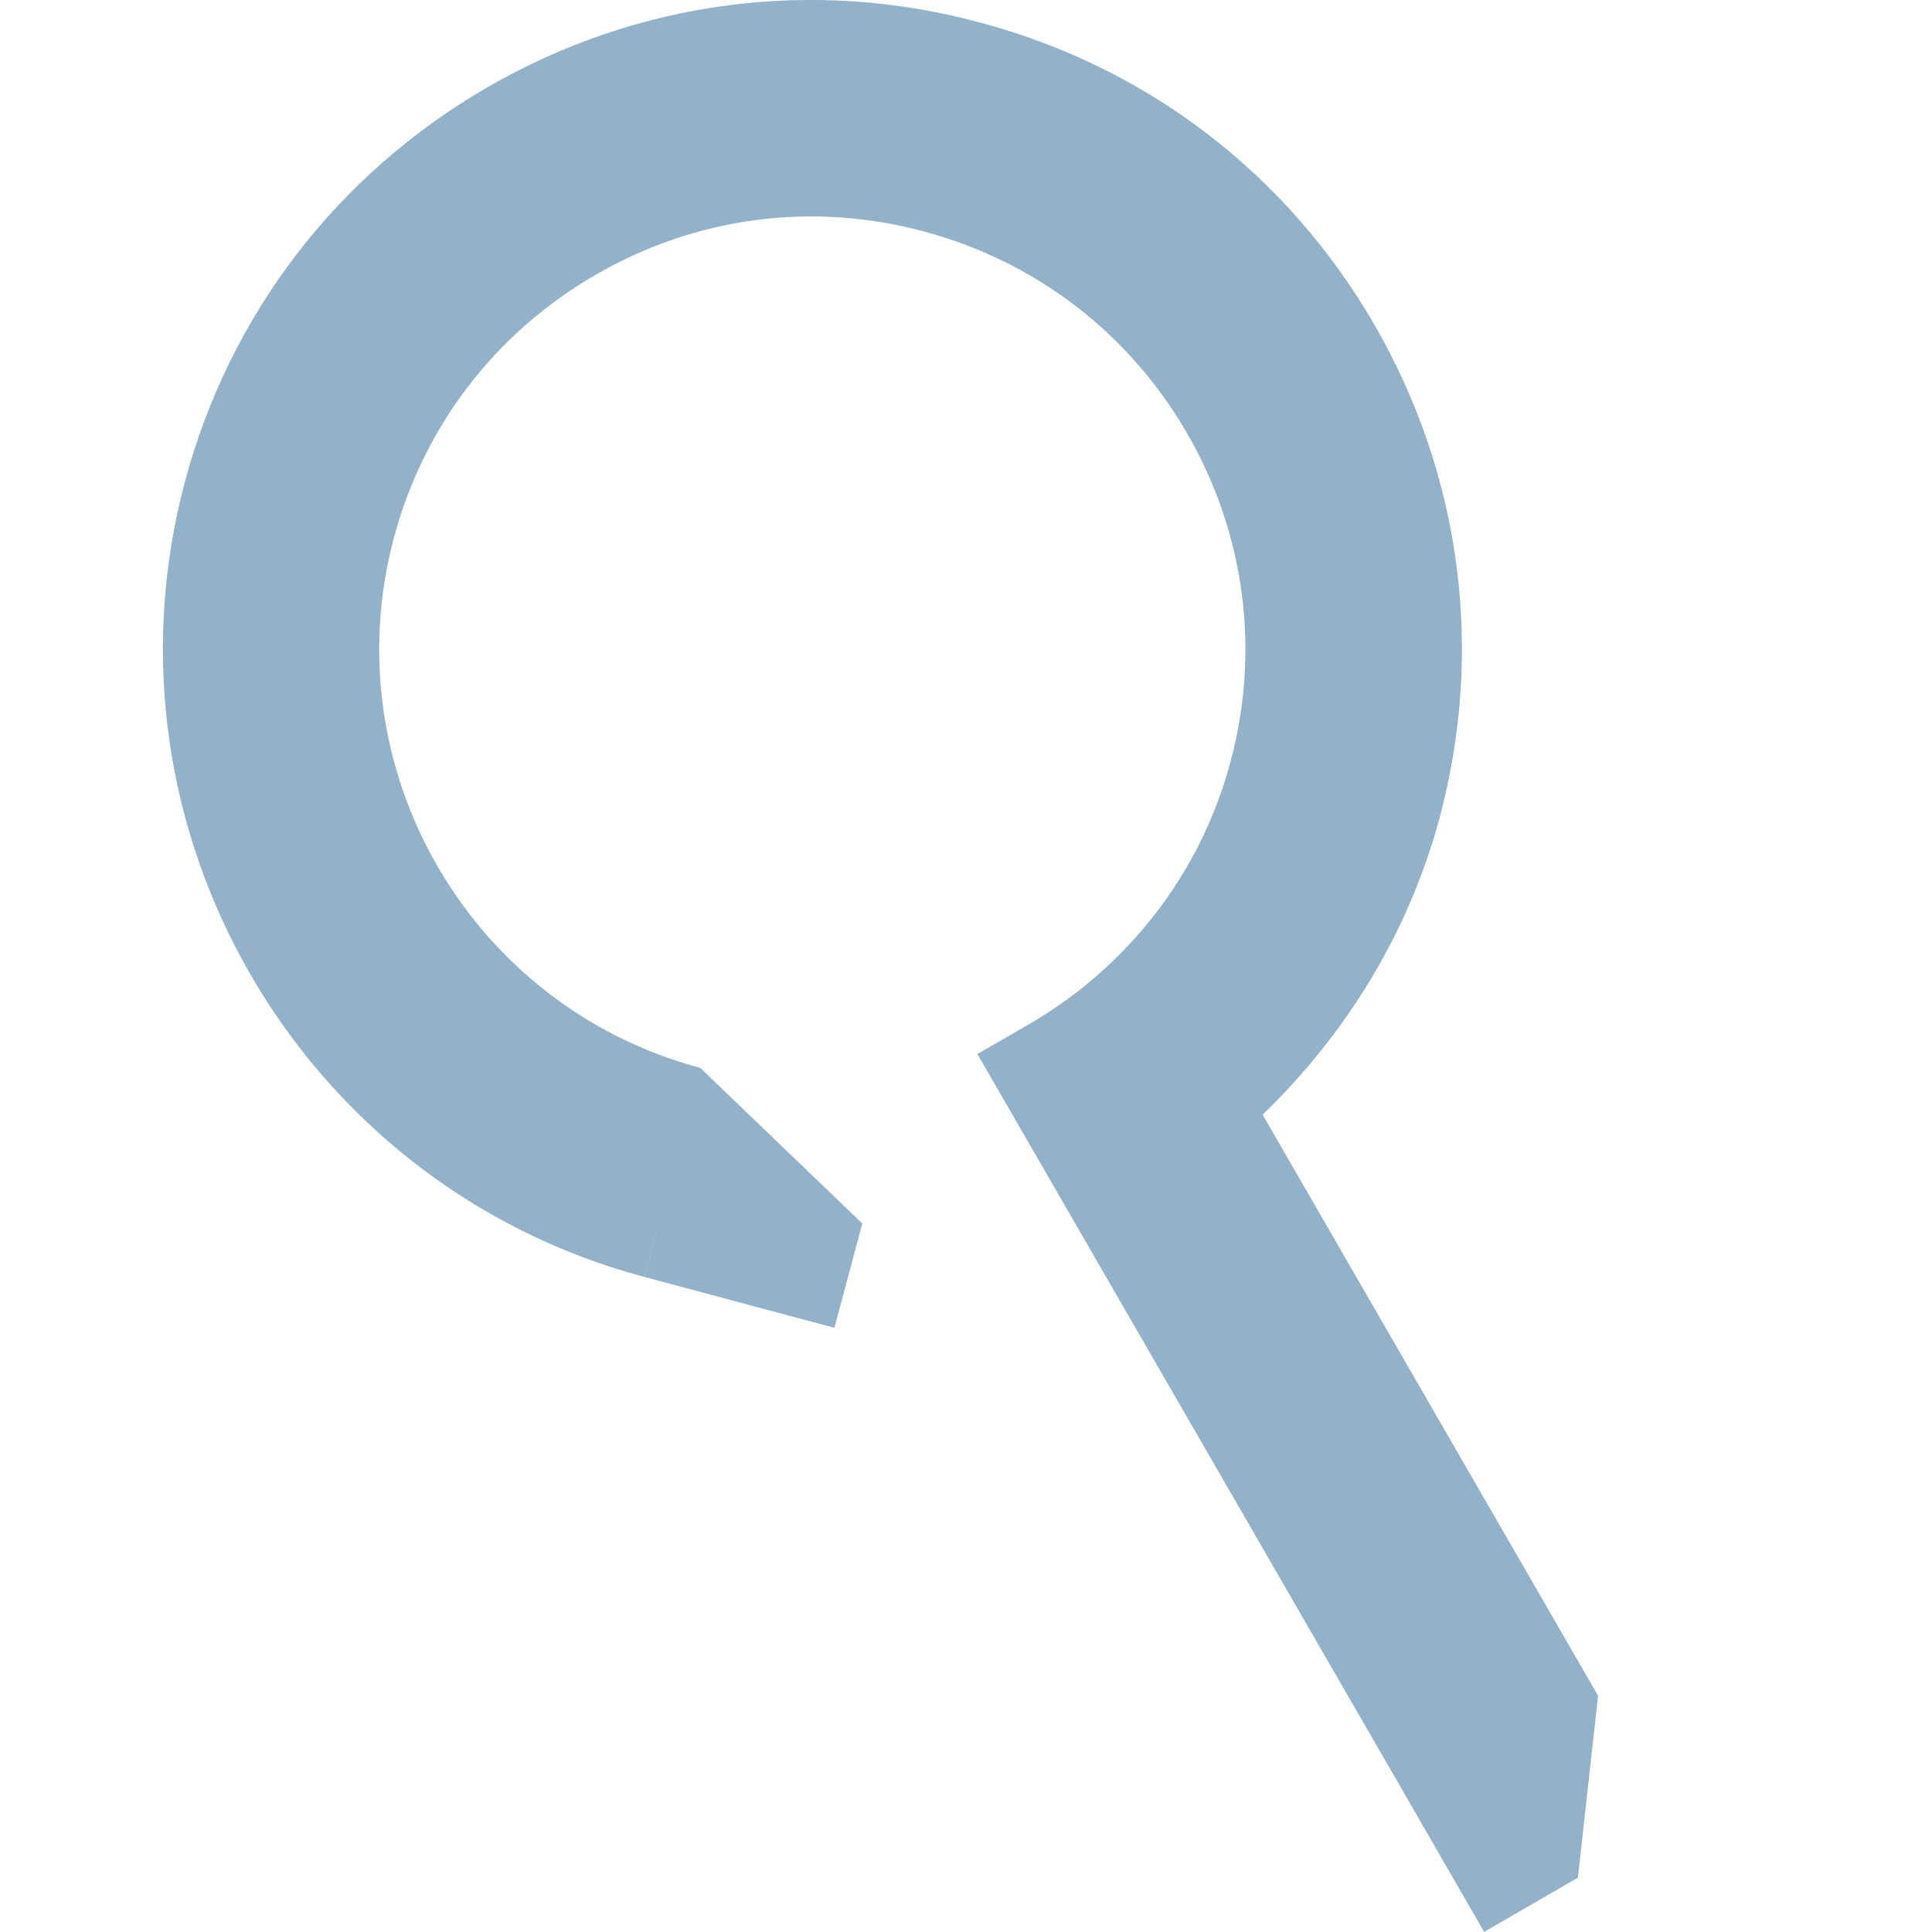
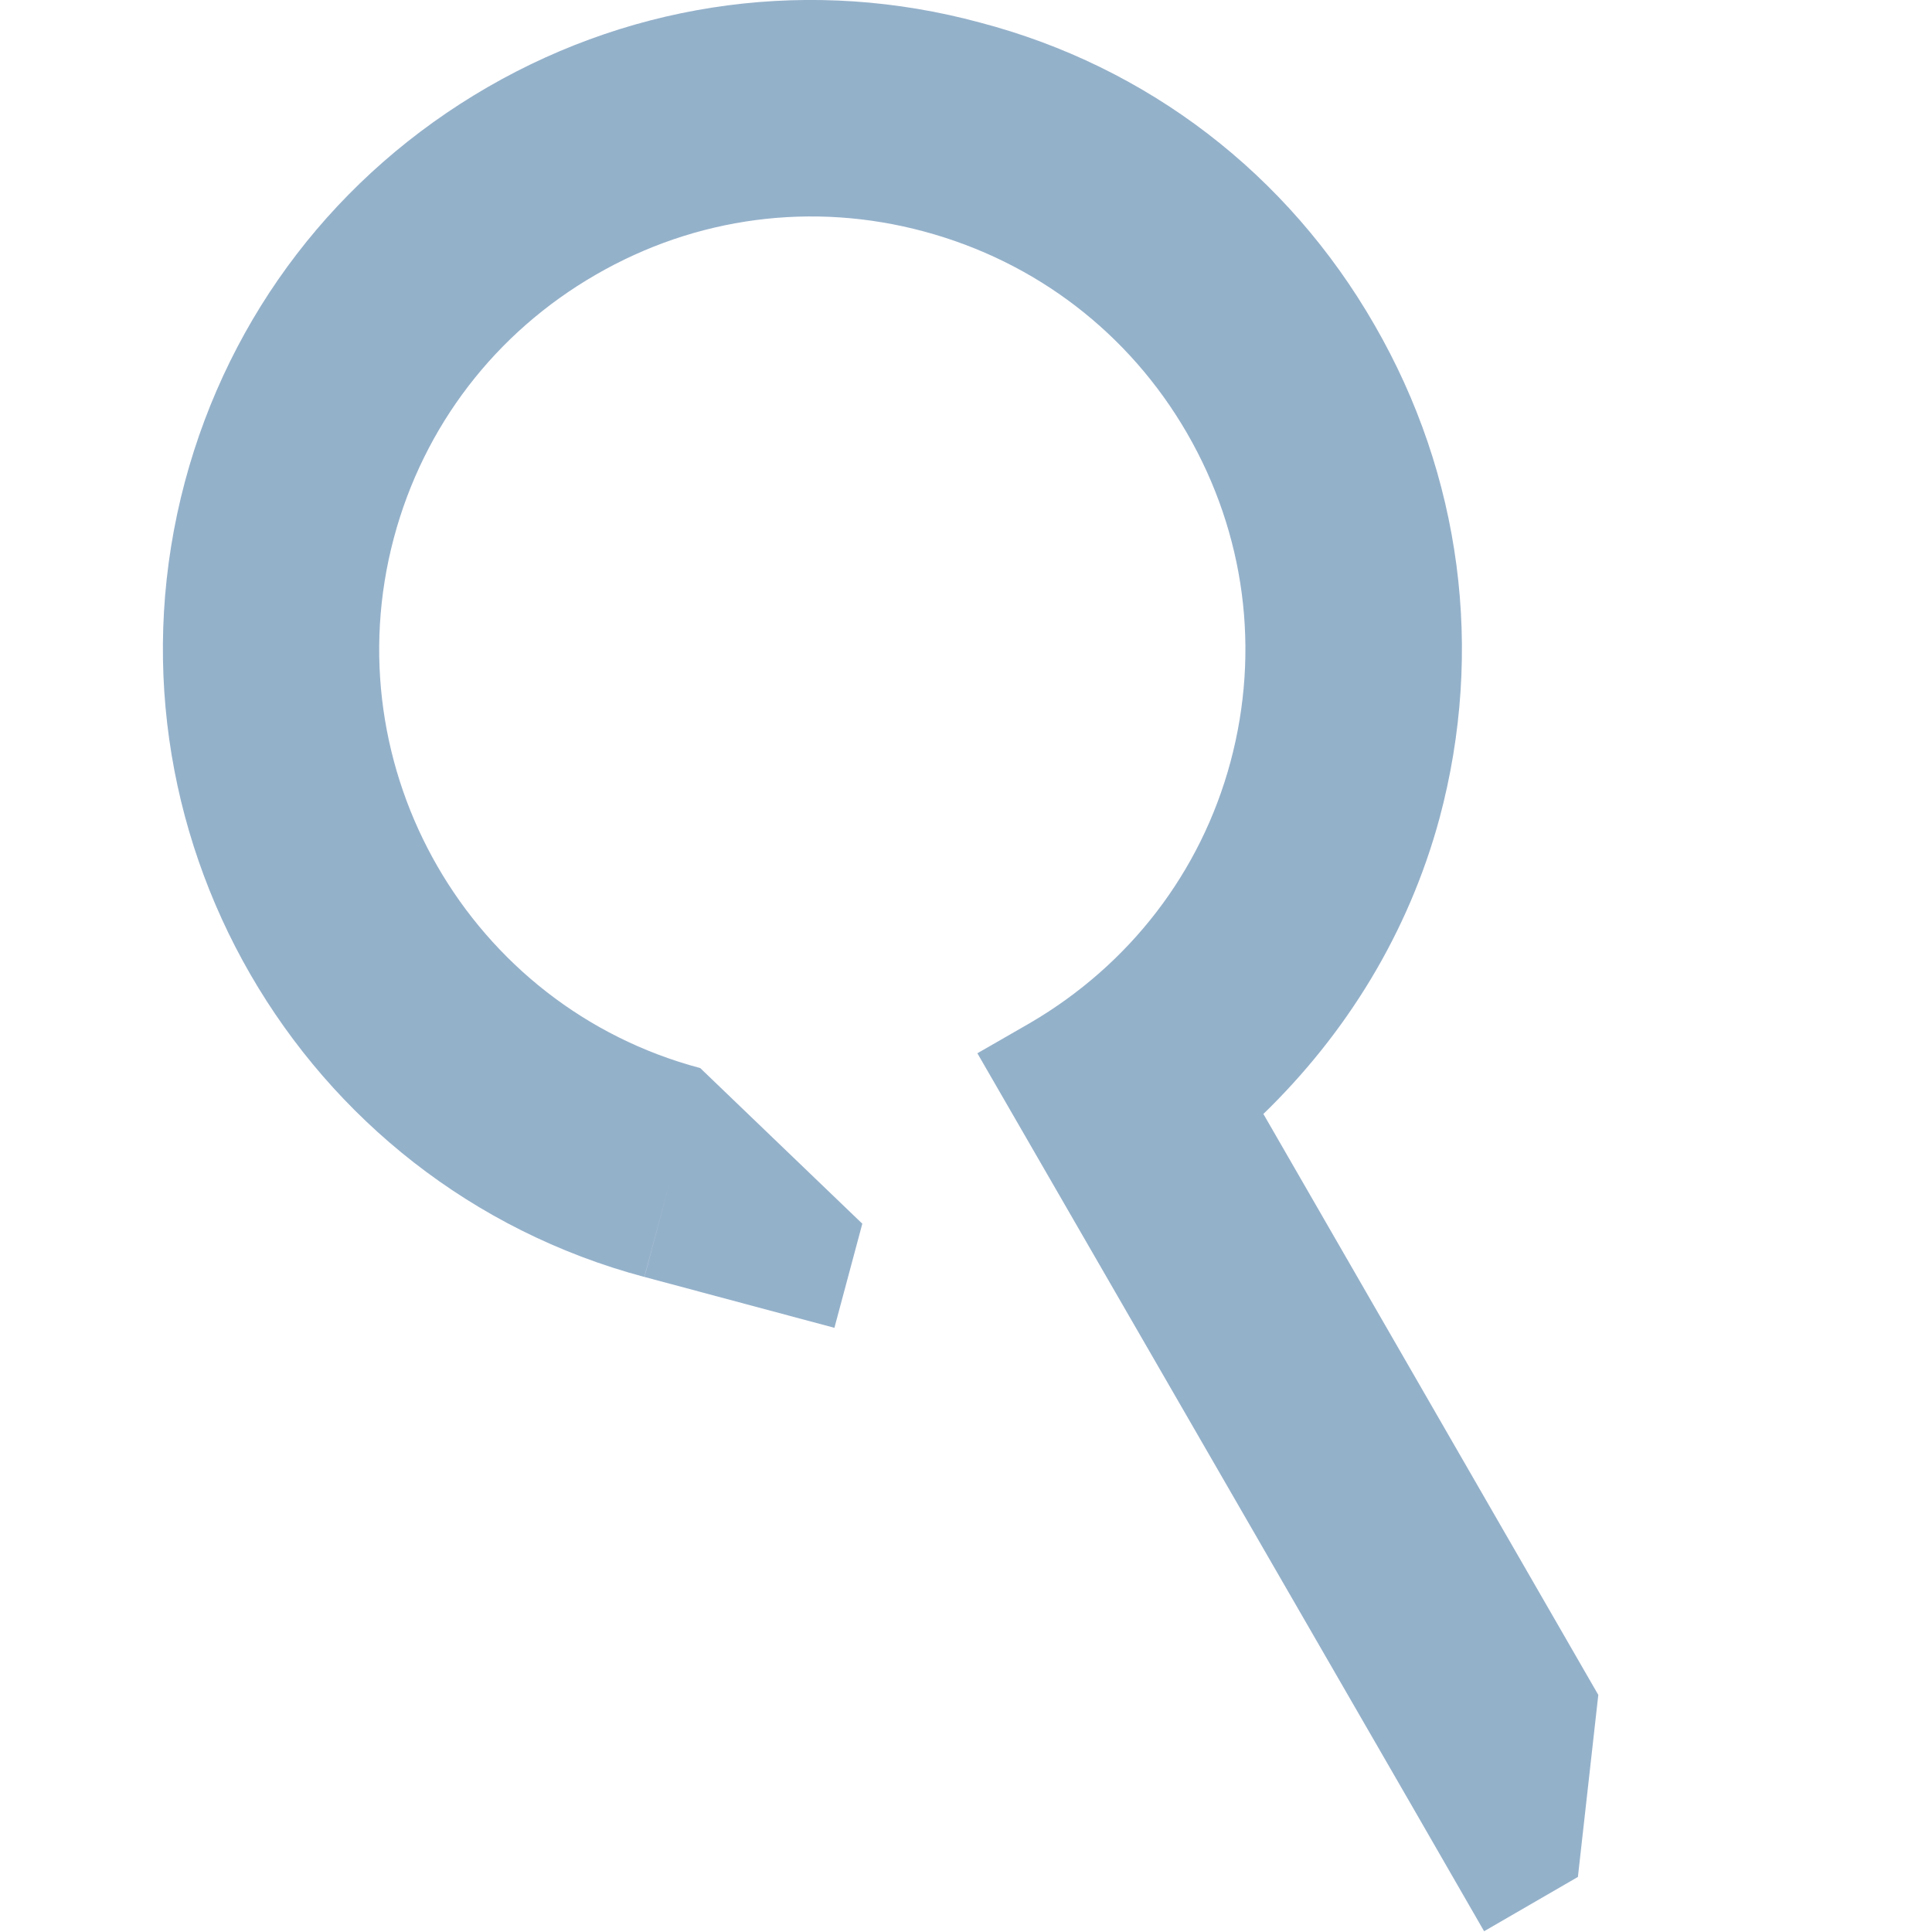
<svg xmlns="http://www.w3.org/2000/svg" width="18" height="18">
-   <path fill="#94B1CA" d="M11.762 10.387c.78-.754 1.36-1.693 1.65-2.765.418-1.562.203-3.193-.605-4.593C11.997 1.626 10.693.625 9.13.21 7.577-.21 5.944.003 4.543.812c-1.4.81-2.402 2.113-2.82 3.675-.86 3.224 1.06 6.55 4.28 7.41l.244-.91-.243.91 1.77.474.26-.972-1.51-1.45C4.376 9.376 3.096 7.16 3.67 5.01c.278-1.04.945-1.91 1.88-2.45.932-.54 2.02-.684 3.06-.403 1.04.28 1.91.946 2.45 1.88.54.935.683 2.022.404 3.062-.277 1.03-.942 1.895-1.864 2.436l-.494.285 4.034 6.987.687 1.192.874-.505.188-1.695-3.125-5.413z" />
+   <path fill="#94B1CA" d="M11.762 10.387c.78-.754 1.36-1.693 1.65-2.765.418-1.562.203-3.193-.605-4.593C11.997 1.62 10.693.62 9.13.21 7.577-.21 5.944.003 4.543.812c-1.4.81-2.402 2.113-2.82 3.675-.86 3.224 1.06 6.55 4.28 7.41l.244-.91-.243.91 1.77.474.26-.97-1.51-1.45C4.376 9.38 3.096 7.16 3.67 5.01c.278-1.04.945-1.91 1.88-2.45.932-.54 2.02-.684 3.06-.403 1.04.28 1.91.946 2.45 1.88.54.935.683 2.022.404 3.062-.277 1.03-.942 1.89-1.864 2.43l-.494.284L13.14 16.8l.687 1.193.874-.506.19-1.696-3.12-5.412z" />
</svg>
